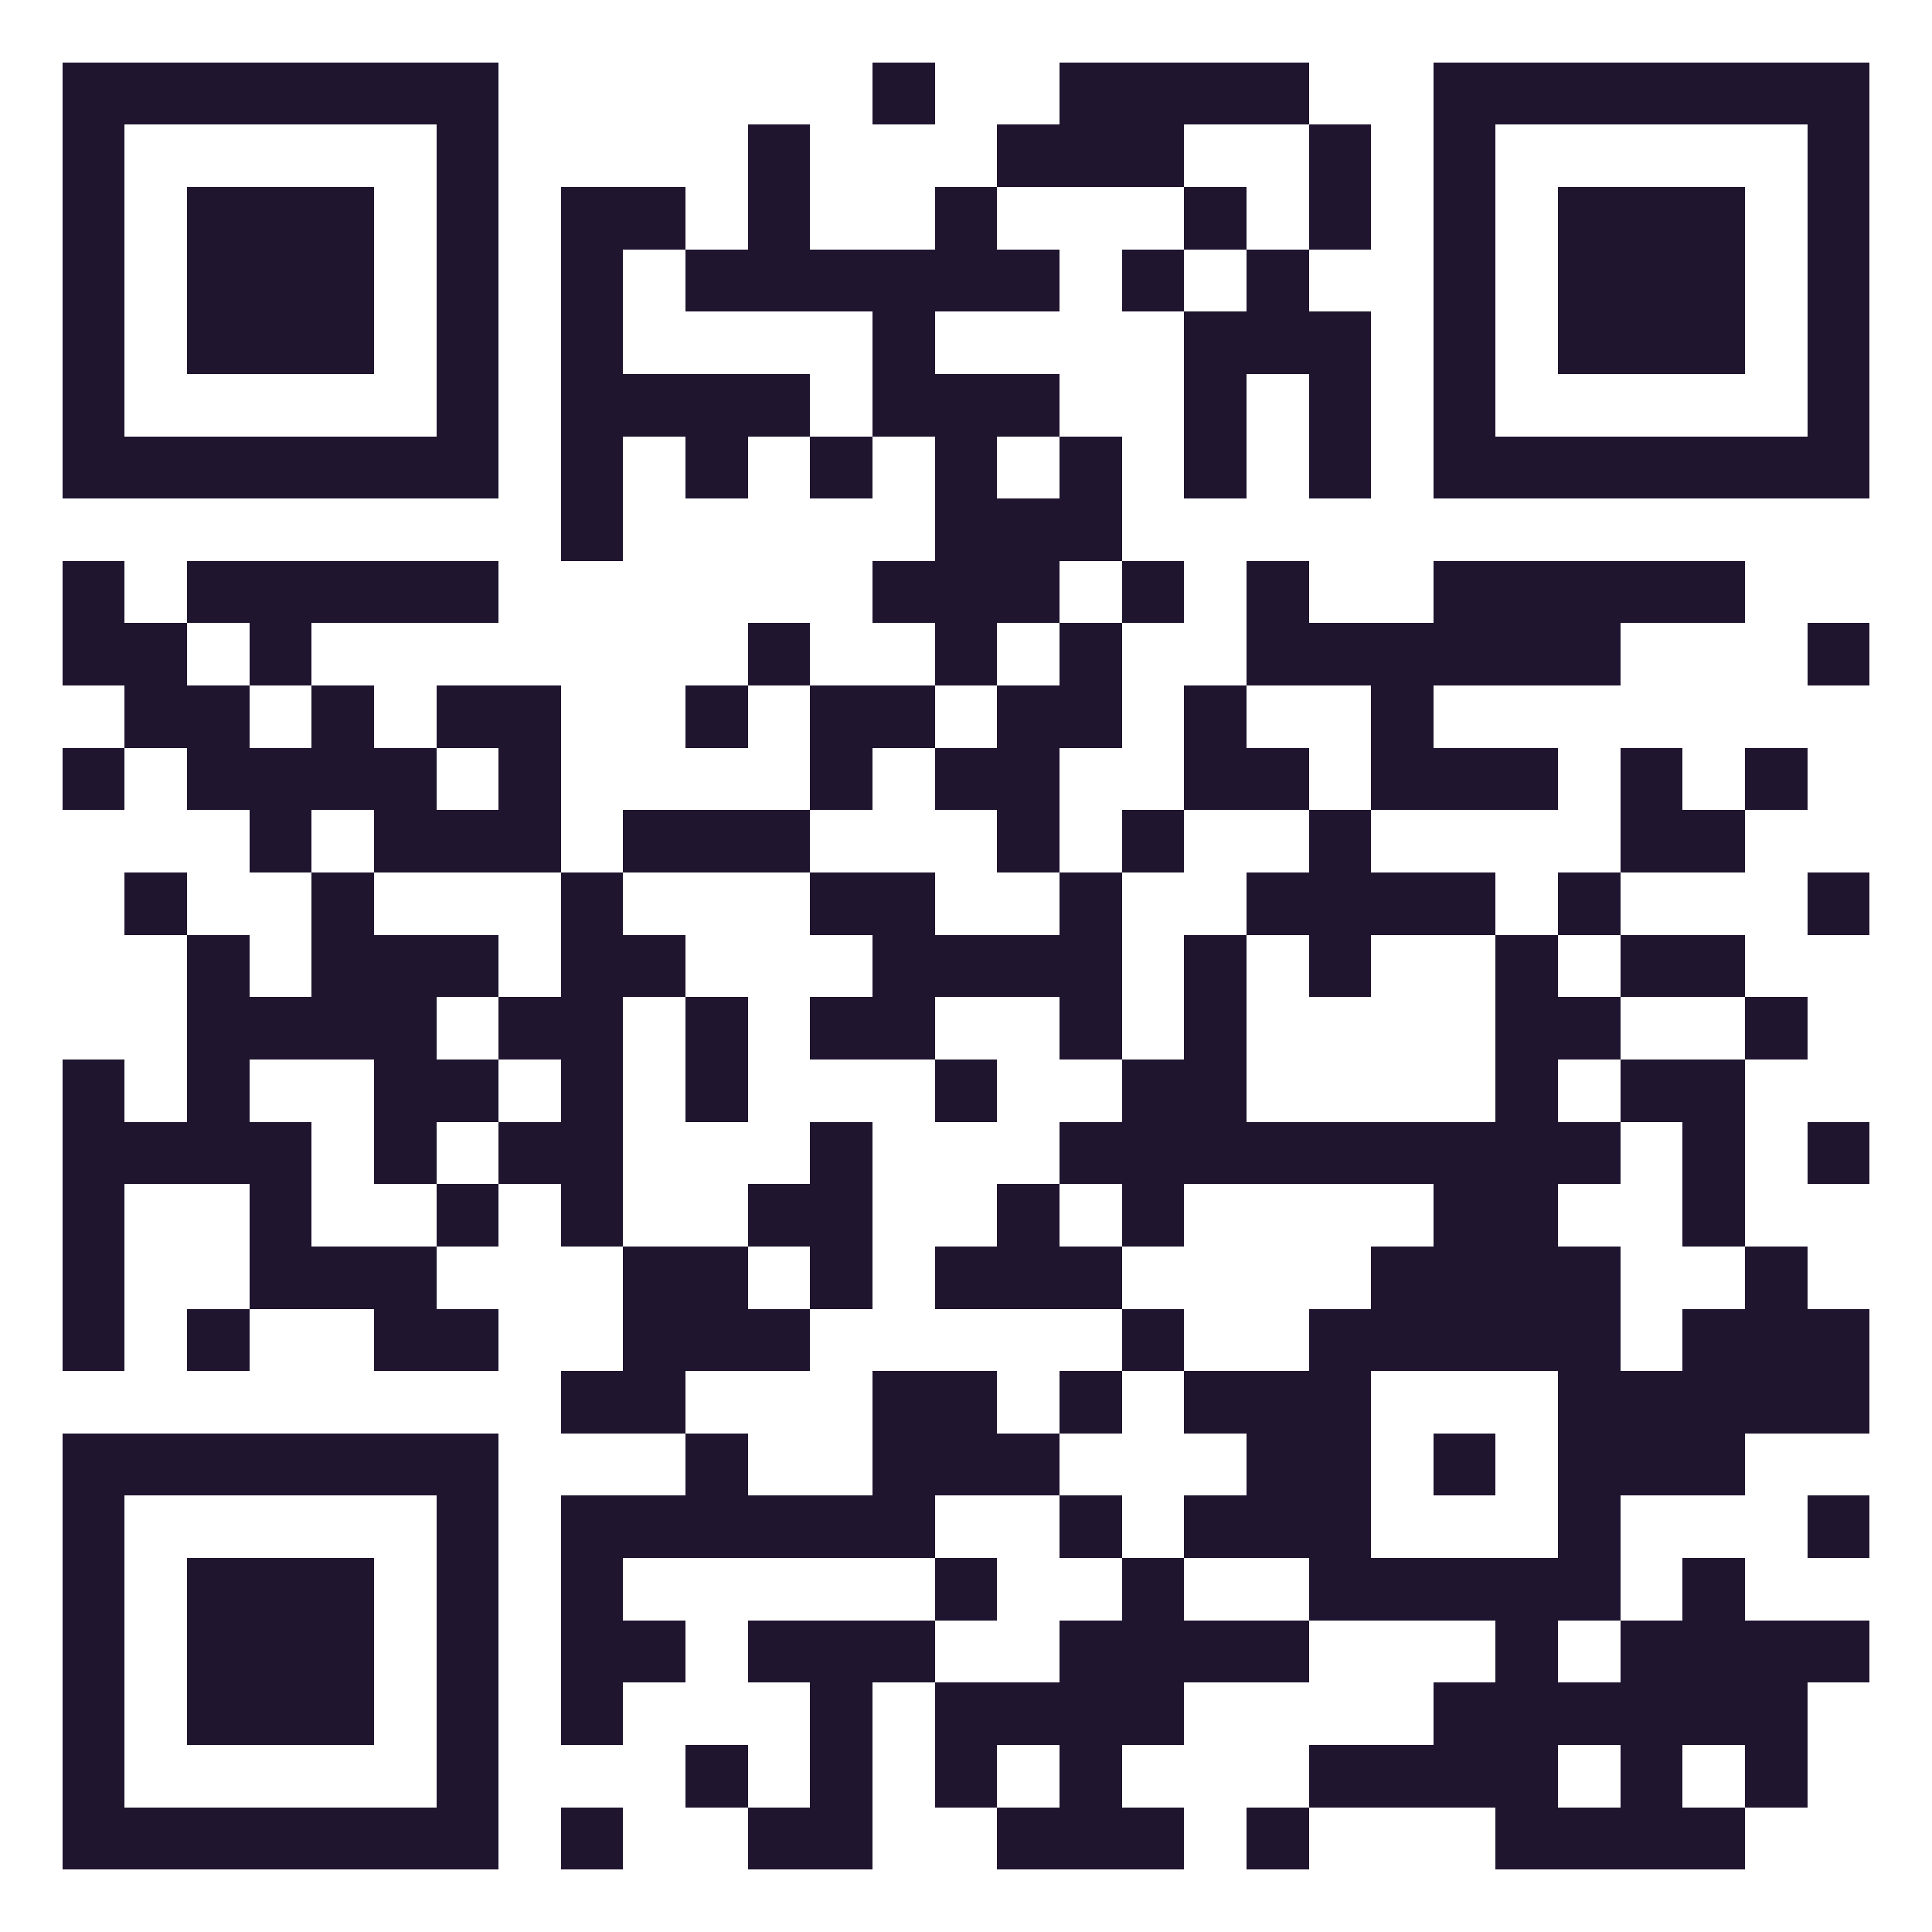
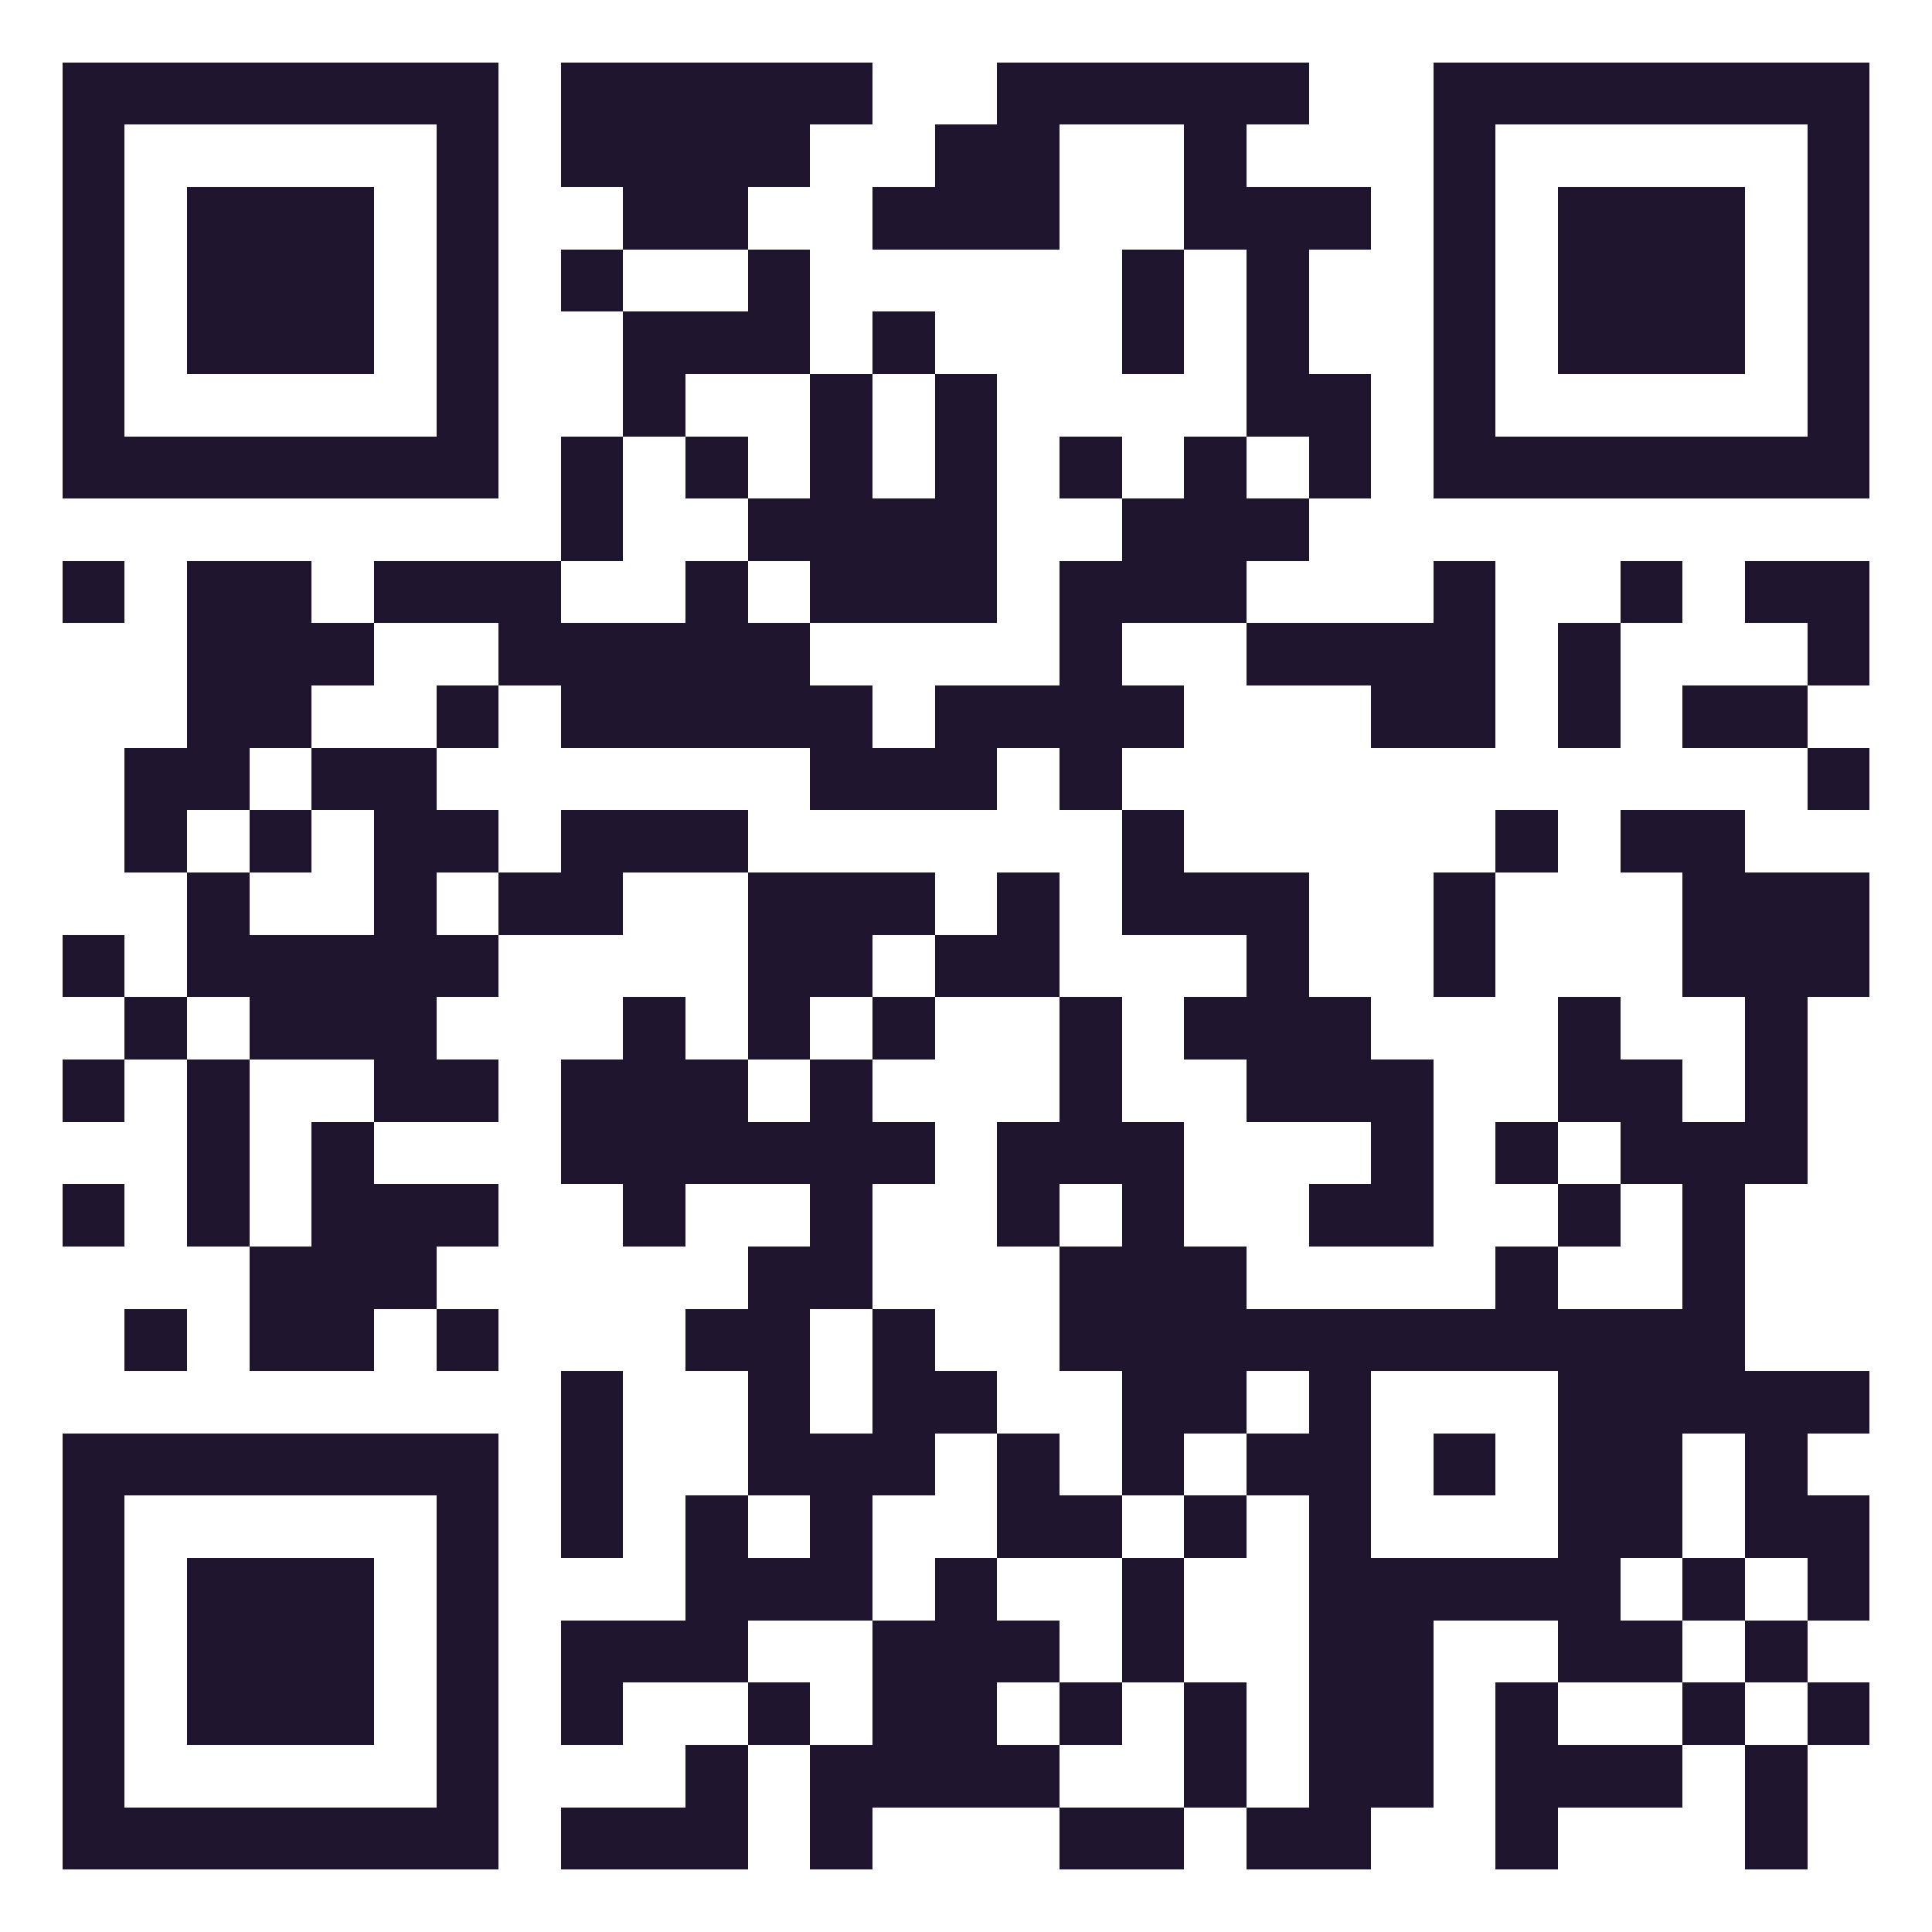
- <svg xmlns="http://www.w3.org/2000/svg" width="180" height="180" viewBox="0 0 31 31" shape-rendering="crispEdges">
+ <svg xmlns="http://www.w3.org/2000/svg" width="256" height="256" viewBox="0 0 31 31" shape-rendering="crispEdges">
  <path fill="#FFFFFF" d="M0 0h31v31H0z" />
-   <path stroke="#20152F" d="M1 1.5h7m6 0h1m2 0h4m2 0h7M1 2.5h1m5 0h1m4 0h1m3 0h3m2 0h1m1 0h1m5 0h1M1 3.5h1m1 0h3m1 0h1m1 0h2m1 0h1m2 0h1m3 0h1m1 0h1m1 0h1m1 0h3m1 0h1M1 4.5h1m1 0h3m1 0h1m1 0h1m1 0h6m1 0h1m1 0h1m2 0h1m1 0h3m1 0h1M1 5.5h1m1 0h3m1 0h1m1 0h1m4 0h1m4 0h3m1 0h1m1 0h3m1 0h1M1 6.5h1m5 0h1m1 0h4m1 0h3m2 0h1m1 0h1m1 0h1m5 0h1M1 7.5h7m1 0h1m1 0h1m1 0h1m1 0h1m1 0h1m1 0h1m1 0h1m1 0h7M9 8.5h1m5 0h3M1 9.5h1m1 0h5m6 0h3m1 0h1m1 0h1m2 0h5M1 10.5h2m1 0h1m7 0h1m2 0h1m1 0h1m2 0h6m3 0h1M2 11.5h2m1 0h1m1 0h2m2 0h1m1 0h2m1 0h2m1 0h1m2 0h1M1 12.5h1m1 0h4m1 0h1m4 0h1m1 0h2m2 0h2m1 0h3m1 0h1m1 0h1M4 13.5h1m1 0h3m1 0h3m3 0h1m1 0h1m2 0h1m4 0h2M2 14.5h1m2 0h1m3 0h1m3 0h2m2 0h1m2 0h4m1 0h1m3 0h1M3 15.5h1m1 0h3m1 0h2m3 0h4m1 0h1m1 0h1m2 0h1m1 0h2M3 16.5h4m1 0h2m1 0h1m1 0h2m2 0h1m1 0h1m4 0h2m2 0h1M1 17.5h1m1 0h1m2 0h2m1 0h1m1 0h1m3 0h1m2 0h2m4 0h1m1 0h2M1 18.5h4m1 0h1m1 0h2m3 0h1m3 0h9m1 0h1m1 0h1M1 19.5h1m2 0h1m2 0h1m1 0h1m2 0h2m2 0h1m1 0h1m4 0h2m2 0h1M1 20.5h1m2 0h3m3 0h2m1 0h1m1 0h3m4 0h4m2 0h1M1 21.5h1m1 0h1m2 0h2m2 0h3m5 0h1m2 0h5m1 0h3M9 22.5h2m3 0h2m1 0h1m1 0h3m3 0h5M1 23.5h7m3 0h1m2 0h3m3 0h2m1 0h1m1 0h3M1 24.5h1m5 0h1m1 0h6m2 0h1m1 0h3m3 0h1m3 0h1M1 25.5h1m1 0h3m1 0h1m1 0h1m5 0h1m2 0h1m2 0h5m1 0h1M1 26.5h1m1 0h3m1 0h1m1 0h2m1 0h3m2 0h4m3 0h1m1 0h4M1 27.5h1m1 0h3m1 0h1m1 0h1m3 0h1m1 0h4m4 0h6M1 28.5h1m5 0h1m3 0h1m1 0h1m1 0h1m1 0h1m3 0h4m1 0h1m1 0h1M1 29.5h7m1 0h1m2 0h2m2 0h3m1 0h1m3 0h4" />
+   <path stroke="#20152F" d="M1 1.5h7m1 0h5m2 0h5m2 0h7M1 2.5h1m5 0h1m1 0h4m2 0h2m2 0h1m3 0h1m5 0h1M1 3.5h1m1 0h3m1 0h1m2 0h2m2 0h3m2 0h3m1 0h1m1 0h3m1 0h1M1 4.5h1m1 0h3m1 0h1m1 0h1m2 0h1m5 0h1m1 0h1m2 0h1m1 0h3m1 0h1M1 5.5h1m1 0h3m1 0h1m2 0h3m1 0h1m3 0h1m1 0h1m2 0h1m1 0h3m1 0h1M1 6.5h1m5 0h1m2 0h1m2 0h1m1 0h1m4 0h2m1 0h1m5 0h1M1 7.5h7m1 0h1m1 0h1m1 0h1m1 0h1m1 0h1m1 0h1m1 0h1m1 0h7M9 8.5h1m2 0h4m2 0h3M1 9.5h1m1 0h2m1 0h3m2 0h1m1 0h3m1 0h3m3 0h1m2 0h1m1 0h2M3 10.5h3m2 0h5m4 0h1m2 0h4m1 0h1m3 0h1M3 11.5h2m2 0h1m1 0h5m1 0h4m3 0h2m1 0h1m1 0h2M2 12.5h2m1 0h2m6 0h3m1 0h1m11 0h1M2 13.5h1m1 0h1m1 0h2m1 0h3m6 0h1m5 0h1m1 0h2M3 14.5h1m2 0h1m1 0h2m2 0h3m1 0h1m1 0h3m2 0h1m3 0h3M1 15.5h1m1 0h5m4 0h2m1 0h2m3 0h1m2 0h1m3 0h3M2 16.5h1m1 0h3m3 0h1m1 0h1m1 0h1m2 0h1m1 0h3m3 0h1m2 0h1M1 17.5h1m1 0h1m2 0h2m1 0h3m1 0h1m3 0h1m2 0h3m2 0h2m1 0h1M3 18.5h1m1 0h1m3 0h6m1 0h3m3 0h1m1 0h1m1 0h3M1 19.5h1m1 0h1m1 0h3m2 0h1m2 0h1m2 0h1m1 0h1m2 0h2m2 0h1m1 0h1M4 20.5h3m5 0h2m3 0h3m4 0h1m2 0h1M2 21.5h1m1 0h2m1 0h1m3 0h2m1 0h1m2 0h11M9 22.5h1m2 0h1m1 0h2m2 0h2m1 0h1m3 0h5M1 23.5h7m1 0h1m2 0h3m1 0h1m1 0h1m1 0h2m1 0h1m1 0h2m1 0h1M1 24.5h1m5 0h1m1 0h1m1 0h1m1 0h1m2 0h2m1 0h1m1 0h1m3 0h2m1 0h2M1 25.5h1m1 0h3m1 0h1m3 0h3m1 0h1m2 0h1m2 0h5m1 0h1m1 0h1M1 26.5h1m1 0h3m1 0h1m1 0h3m2 0h3m1 0h1m2 0h2m2 0h2m1 0h1M1 27.5h1m1 0h3m1 0h1m1 0h1m2 0h1m1 0h2m1 0h1m1 0h1m1 0h2m1 0h1m2 0h1m1 0h1M1 28.5h1m5 0h1m3 0h1m1 0h4m2 0h1m1 0h2m1 0h3m1 0h1M1 29.5h7m1 0h3m1 0h1m3 0h2m1 0h2m2 0h1m3 0h1" />
</svg>
